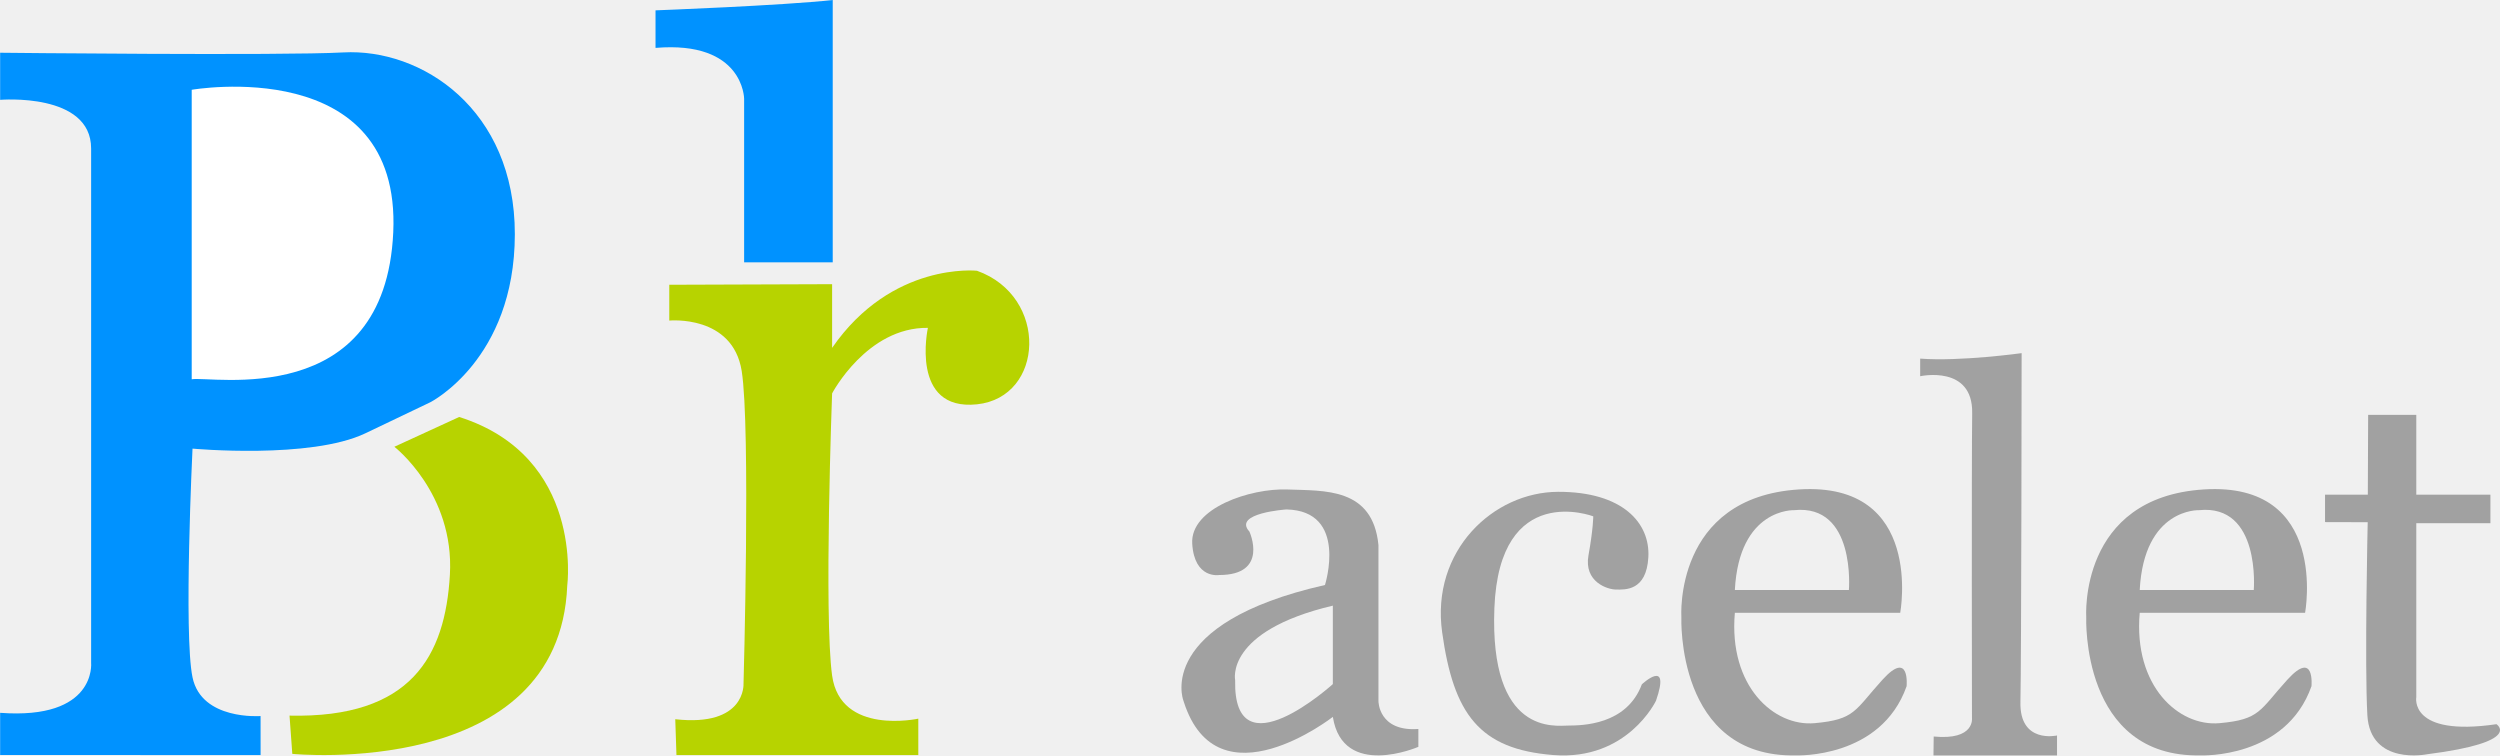
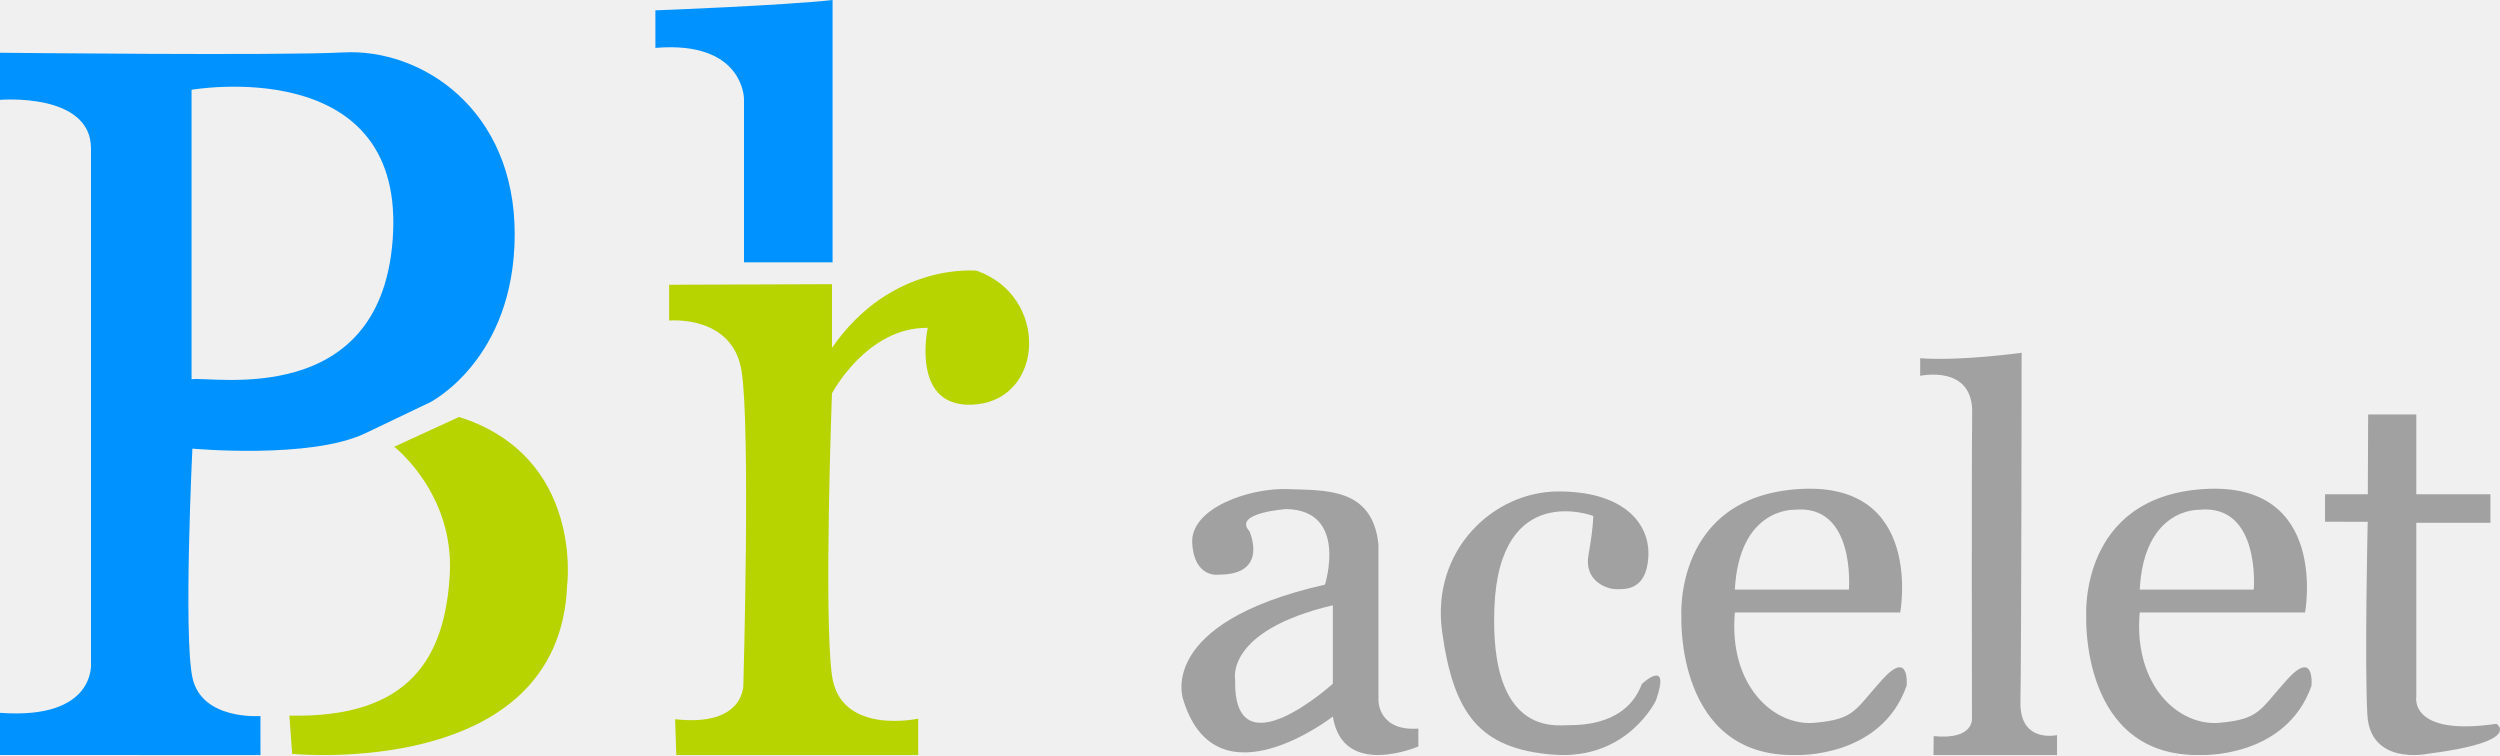
- <svg xmlns="http://www.w3.org/2000/svg" version="1.1" id="Ebene_1" x="0px" y="0px" width="923.831px" height="279.16px" viewBox="0 320.84 923.831 279.16" enable-background="new 0 320.84 923.831 279.16" xml:space="preserve">
+ <svg xmlns="http://www.w3.org/2000/svg" version="1.1" id="Ebene_1" x="0px" y="0px" width="923.831px" height="279.02px" viewBox="0 320.981 923.831 279.02" enable-background="new 0 320.981 923.831 279.02" xml:space="preserve">
  <g id="Ebene_4">
    <g id="XMLID_3_">
      <g>
        <path fill="#A1A1A1" d="M922.523,588.452c0,0,10.052,6.574-25.581,11.105c0,0-21.072,4.341-22.126-14.456     c-1.054-18.775,0.127-71.287,0.127-71.287l-15.763-0.042v-10.136h15.805l0.126-29.501h17.785v29.501h27.394v10.536h-27.394     v64.271C892.896,578.444,890.157,593.194,922.523,588.452z" />
        <path fill="#A1A1A1" d="M845.21,572.058c10.283-11.336,8.956,2.36,8.956,2.36c-9.482,26.867-40.816,25.561-40.816,25.561     c-44.525,1.012-42.419-51.1-42.419-51.1s-2.887-44.252,43.472-47.181c46.359-2.929,37.403,45.6,37.403,45.6h-61.109     c-2.381,27.12,14.477,42.145,29.501,40.775C835.201,586.725,834.948,583.374,845.21,572.058z M832.841,538.869     c0,0,2.655-31.882-20.271-29.501c0,0-20.292-0.801-21.873,29.501H832.841z" />
        <path fill="#A1A1A1" d="M760.141,592.624V600h-45.663l0.085-6.996c15.382,1.496,14.139-6.891,14.139-6.891     s-0.168-94.74,0.085-112.651c0.273-17.911-19.218-13.592-19.218-13.592v-6.512c14.75,1.139,37.487-2.022,37.487-2.022     s-0.085,113.536-0.442,128.982C746.276,595.785,760.141,592.624,760.141,592.624z" />
        <path fill="#A1A1A1" d="M695.598,572.058c10.283-11.336,8.955,2.36,8.955,2.36c-9.482,26.867-40.816,25.561-40.816,25.561     c-44.525,1.012-42.418-51.1-42.418-51.1s-2.888-44.252,43.472-47.181c46.358-2.929,37.402,45.6,37.402,45.6h-61.108     c-2.382,27.12,14.477,42.145,29.501,40.775C685.589,586.725,685.336,583.374,695.598,572.058z M683.228,538.869     c0,0,2.655-31.882-20.271-29.501c0,0-20.292-0.801-21.872,29.501H683.228z" />
        <path fill="#A1A1A1" d="M606.716,573.723c0,0,10.831-10.094,5.226,6.068c0,0-10.535,22.211-37.93,20.062     c-27.394-2.149-36.876-15.151-41.09-45.348c-4.215-30.218,18.965-51.858,42.839-51.922c23.875-0.063,34.074,11.526,33.357,24.17     c-0.695,12.644-8.766,11.948-11.927,11.948s-11.948-2.824-10.199-12.644c1.771-9.841,1.771-14.413,1.771-14.413     s-34.706-13.297-36.539,33.904c-1.833,47.181,22.483,43.451,27.394,43.409C584.548,588.916,601.09,588.831,606.716,573.723z" />
        <path fill="#A1A1A1" d="M524.135,590.223v6.595c0,0-27.921,12.117-31.608-11.063c0,0-42.565,33.21-55.041-5.458     c-0.104-0.295-0.189-0.568-0.273-0.863c0,0-10.283-28.194,52.406-42.419c0,0,8.703-27.394-14.224-27.92     c0,0-20.019,1.327-13.697,8.176c0,0,7.376,16.057-11.188,16.057c0,0-9.146,1.581-9.946-11.589     c-0.78-13.171,21.515-20.546,35.211-20.019c13.697,0.526,31.503-0.78,33.61,20.545v57.695     C509.384,579.96,509.384,591.276,524.135,590.223z M492.526,573.639v-28.995c-40.037,9.482-36.097,27.541-36.097,27.541     C455.65,607.08,492.526,573.639,492.526,573.639z" />
      </g>
      <g>
		</g>
    </g>
  </g>
-   <g id="SPLINE">
-     <path fill="none" d="M135.032,479.341l23.963-11.625c0,0,31.189-15.973,31.255-62.941c0.063-46.968-40.931-67.902-63.433-64.56   c-22.504,3.343-126.767,0.112-126.767,0.112v14.01c0,0,33.625-2.862,33.625,18.247c0,21.107,0,192.832,0,192.832   s3.547,21.51-32.157,18.829l-0.142,15.726l94.915-0.84v-13.786c0,0-21.821,1.701-25.149-14.496c-3.327-16.199,0-85.758,0-85.758   S114.782,489.161,135.032,479.341z" />
-   </g>
-   <g id="HATCH">
-     <path fill="#0092FF" d="M135.032,480.952l23.963-11.458c0,0,31.189-15.746,31.255-62.044c0.063-46.296-34.5-68.825-63.433-67.235   c-22.709,1.248-126.767,0.112-126.767,0.112v17.406c0,0,33.625-2.821,33.625,17.986c0,20.807,0,190.078,0,190.078   s2.079,21.097-33.625,18.455v15.586l96.25,0.021l-0.009-14.419c0,0-21.821,1.68-25.149-14.287c-3.327-15.968,0-84.535,0-84.535   S114.782,490.633,135.032,480.952z" />
-   </g>
-   <g id="SPLINE_1_">
-     <path fill="none" d="M70.844,461V354.018c0,0,77.479-13.543,74.476,52.652C142.313,472.864,77.872,459.636,70.844,461z" />
-   </g>
-   <g id="HATCH_1_">
-     <path fill="#FFFFFF" d="M70.844,461V354.018c0,0,77.479-13.543,74.476,52.652C142.313,472.864,77.872,459.636,70.844,461z" />
-   </g>
-   <g id="SPLINE_2_">
-     <path fill="none" d="M155.561,485.933c0,0,22.266,17.245,20.523,47.299c-1.742,30.055-14.282,53.055-59.262,52.055l1.025,14.133   c0,0,98.713,9.723,101.604-62.205c0,0,6.252-47.656-39.928-62.292L155.561,485.933z" />
-   </g>
+   <path fill="#0092FF" d="M126.766,340.356C104.057,341.604,0,340.468,0,340.468v17.406c0,0,33.625-2.821,33.625,17.986  c0,20.807,0,190.078,0,190.078S35.704,587.035,0,584.394v15.586L96.25,600l-0.009-14.419c0,0-21.821,1.68-25.149-14.287  c-3.327-15.968,0-84.535,0-84.535s43.64,4.015,63.89-5.666l23.963-11.458c0,0,31.189-15.746,31.255-62.044  C190.262,361.295,155.699,338.766,126.766,340.356z M145.268,406.811c-3.006,66.193-67.447,52.966-74.476,54.33V354.158  C70.793,354.158,148.272,340.615,145.268,406.811z" />
  <g id="HATCH_2_">
-     <path fill="#B7D300" d="M145.728,485.933c0,0,22.266,17.245,20.523,47.299c-1.742,30.055-14.282,53.055-59.262,52.055l1.025,14.133   c0,0,98.713,9.723,101.604-62.205c0,0,6.252-47.656-39.928-62.292L145.728,485.933z" />
+     <path fill="#B7D300" d="M145.677,486.073c0,0,22.266,17.245,20.523,47.299c-1.742,30.055-14.282,53.055-59.262,52.055l1.025,14.133   c0,0,98.713,9.723,101.604-62.205c0,0,6.252-47.656-39.928-62.292L145.677,486.073z" />
  </g>
  <g id="SPLINE_5_">
-     <path fill="none" d="M249.97,599.169h89.375v-13.402c0,0-28.784,6.306-31.854-15.867c-3.071-22.172,0-103.858,0-103.858   s12.861-24.425,35.396-24.125c0,0-6.748,30.748,18.144,28.145c24.891-2.603,26.608-39.689,0-49.165c0,0-31.465-3.427-53.537,28.384   v-23.442l-60.174,0.213v13.187c0,0,23.414-2.266,26.758,18.532c3.344,20.797,0.676,115.203,0.676,115.203   s0.889,15.921-25.223,13.009L249.97,599.169z" />
+     <path fill="none" d="M249.92,599.31h89.375v-13.402c0,0-28.784,6.306-31.854-15.867c-3.071-22.172,0-103.858,0-103.858   s12.861-24.425,35.396-24.125c0,0-6.748,30.748,18.144,28.145c24.891-2.603,26.608-39.689,0-49.165c0,0-31.465-3.427-53.537,28.384   v-23.442l-60.174,0.213v13.187c0,0,23.414-2.266,26.758,18.532c3.344,20.797,0.676,115.203,0.676,115.203   s0.889,15.921-25.223,13.009L249.92,599.31z" />
  </g>
  <g id="HATCH_5_">
-     <path fill="#B7D300" d="M249.97,599.858h89.375v-13.454c0,0-28.784,6.329-31.854-15.929c-3.071-22.258,0-104.261,0-104.261   s12.861-24.52,35.396-24.219c0,0-6.748,30.866,18.144,28.254c24.891-2.612,26.608-39.845,0-49.355c0,0-31.465-3.438-53.537,28.493   v-23.533l-60.174,0.214v13.237c0,0,23.414-2.273,26.758,18.604s0.676,115.647,0.676,115.647s0.889,15.982-25.223,13.061   L249.97,599.858z" />
+     <path fill="#B7D300" d="M249.92,599.998h89.375v-13.454c0,0-28.784,6.329-31.854-15.929c-3.071-22.258,0-104.261,0-104.261   s12.861-24.52,35.396-24.219c0,0-6.748,30.866,18.144,28.254c24.891-2.612,26.608-39.845,0-49.355c0,0-31.465-3.438-53.537,28.493   v-23.533l-60.174,0.214v13.237c0,0,23.414-2.273,26.758,18.604s0.676,115.647,0.676,115.647s0.889,15.982-25.223,13.061   L249.92,599.998z" />
  </g>
  <g id="SPLINE_3_">
-     <path fill="none" d="M307.719,404.121h-32.74v-60.489c0,0-0.15-21.507-32.74-18.759v-13.876c0,0,47.054-1.772,65.48-3.824V404.121z   " />
+     <path fill="none" d="M307.669,417.929h-32.74V357.44c0,0-0.15-21.507-32.74-18.759v-13.876c0,0,47.054-1.772,65.48-3.824V417.929z" />
  </g>
  <g id="HATCH_3_">
-     <path fill="#0092FF" d="M307.719,417.788h-32.74v-60.489c0,0-0.15-21.507-32.74-18.759v-13.876c0,0,47.054-1.772,65.48-3.824   V417.788z" />
+     <path fill="#0092FF" d="M307.669,417.929h-32.74V357.44c0,0-0.15-21.507-32.74-18.759v-13.876c0,0,47.054-1.772,65.48-3.824   V417.929z" />
  </g>
</svg>
